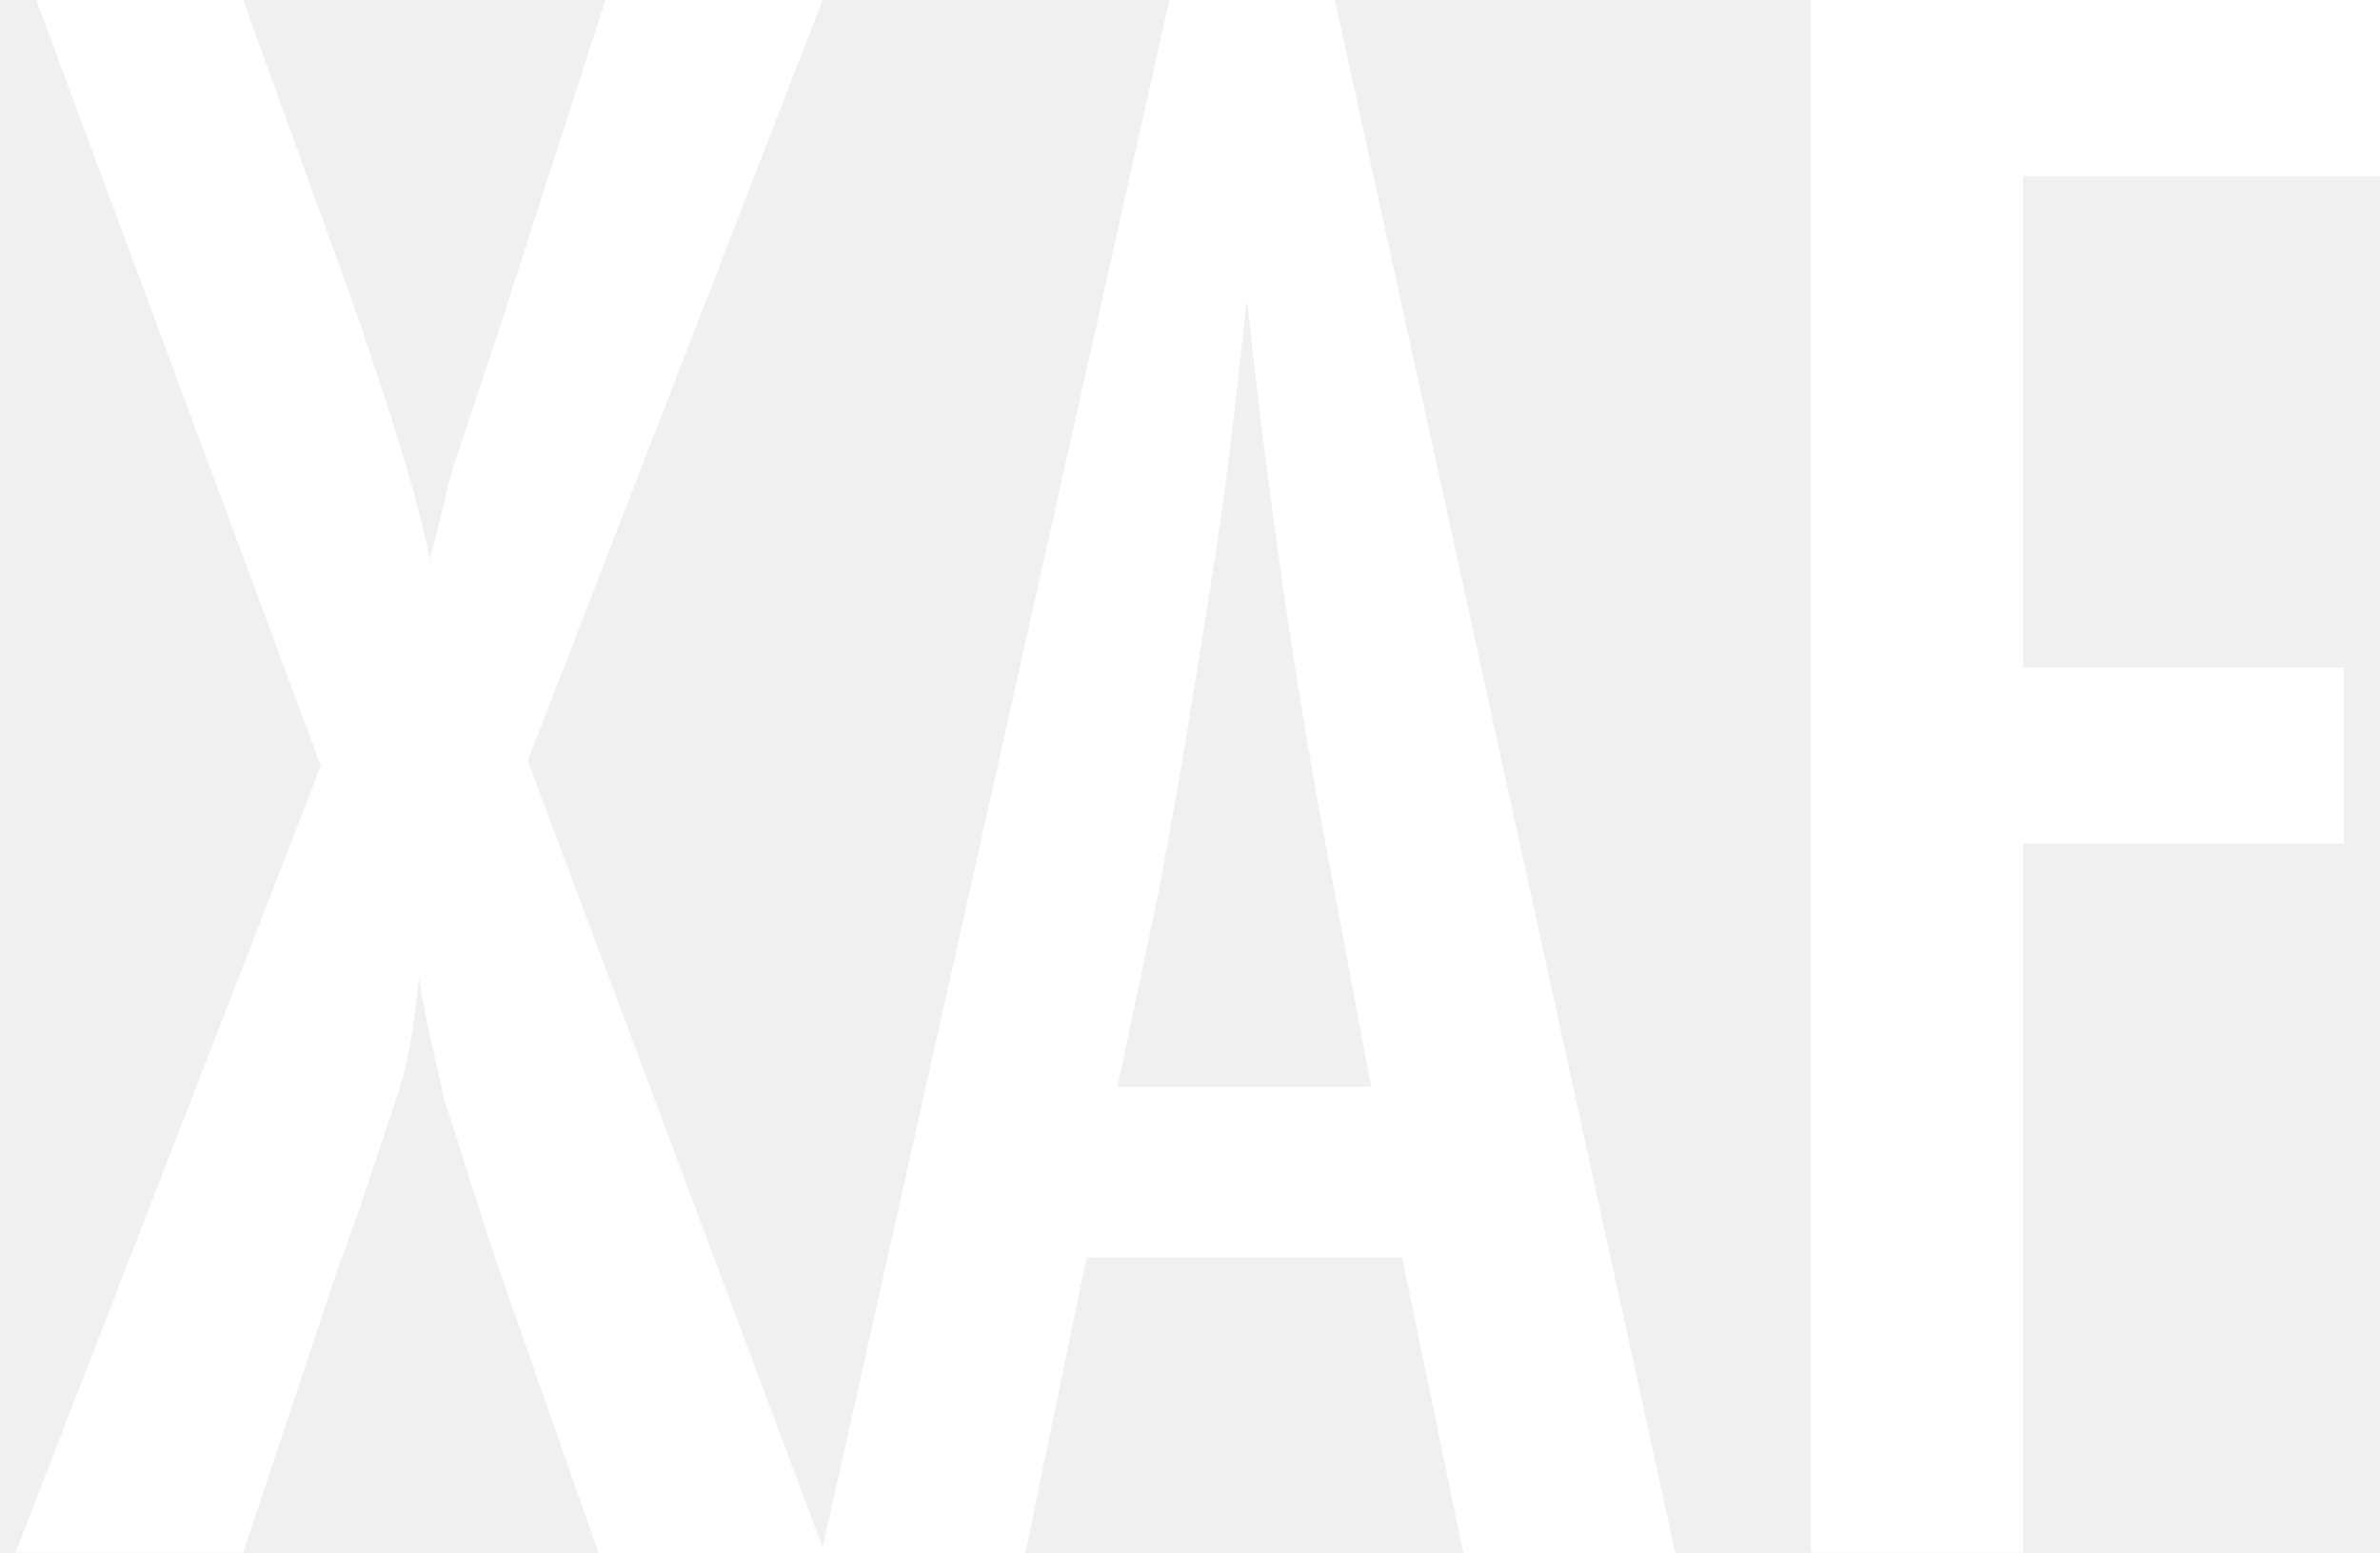
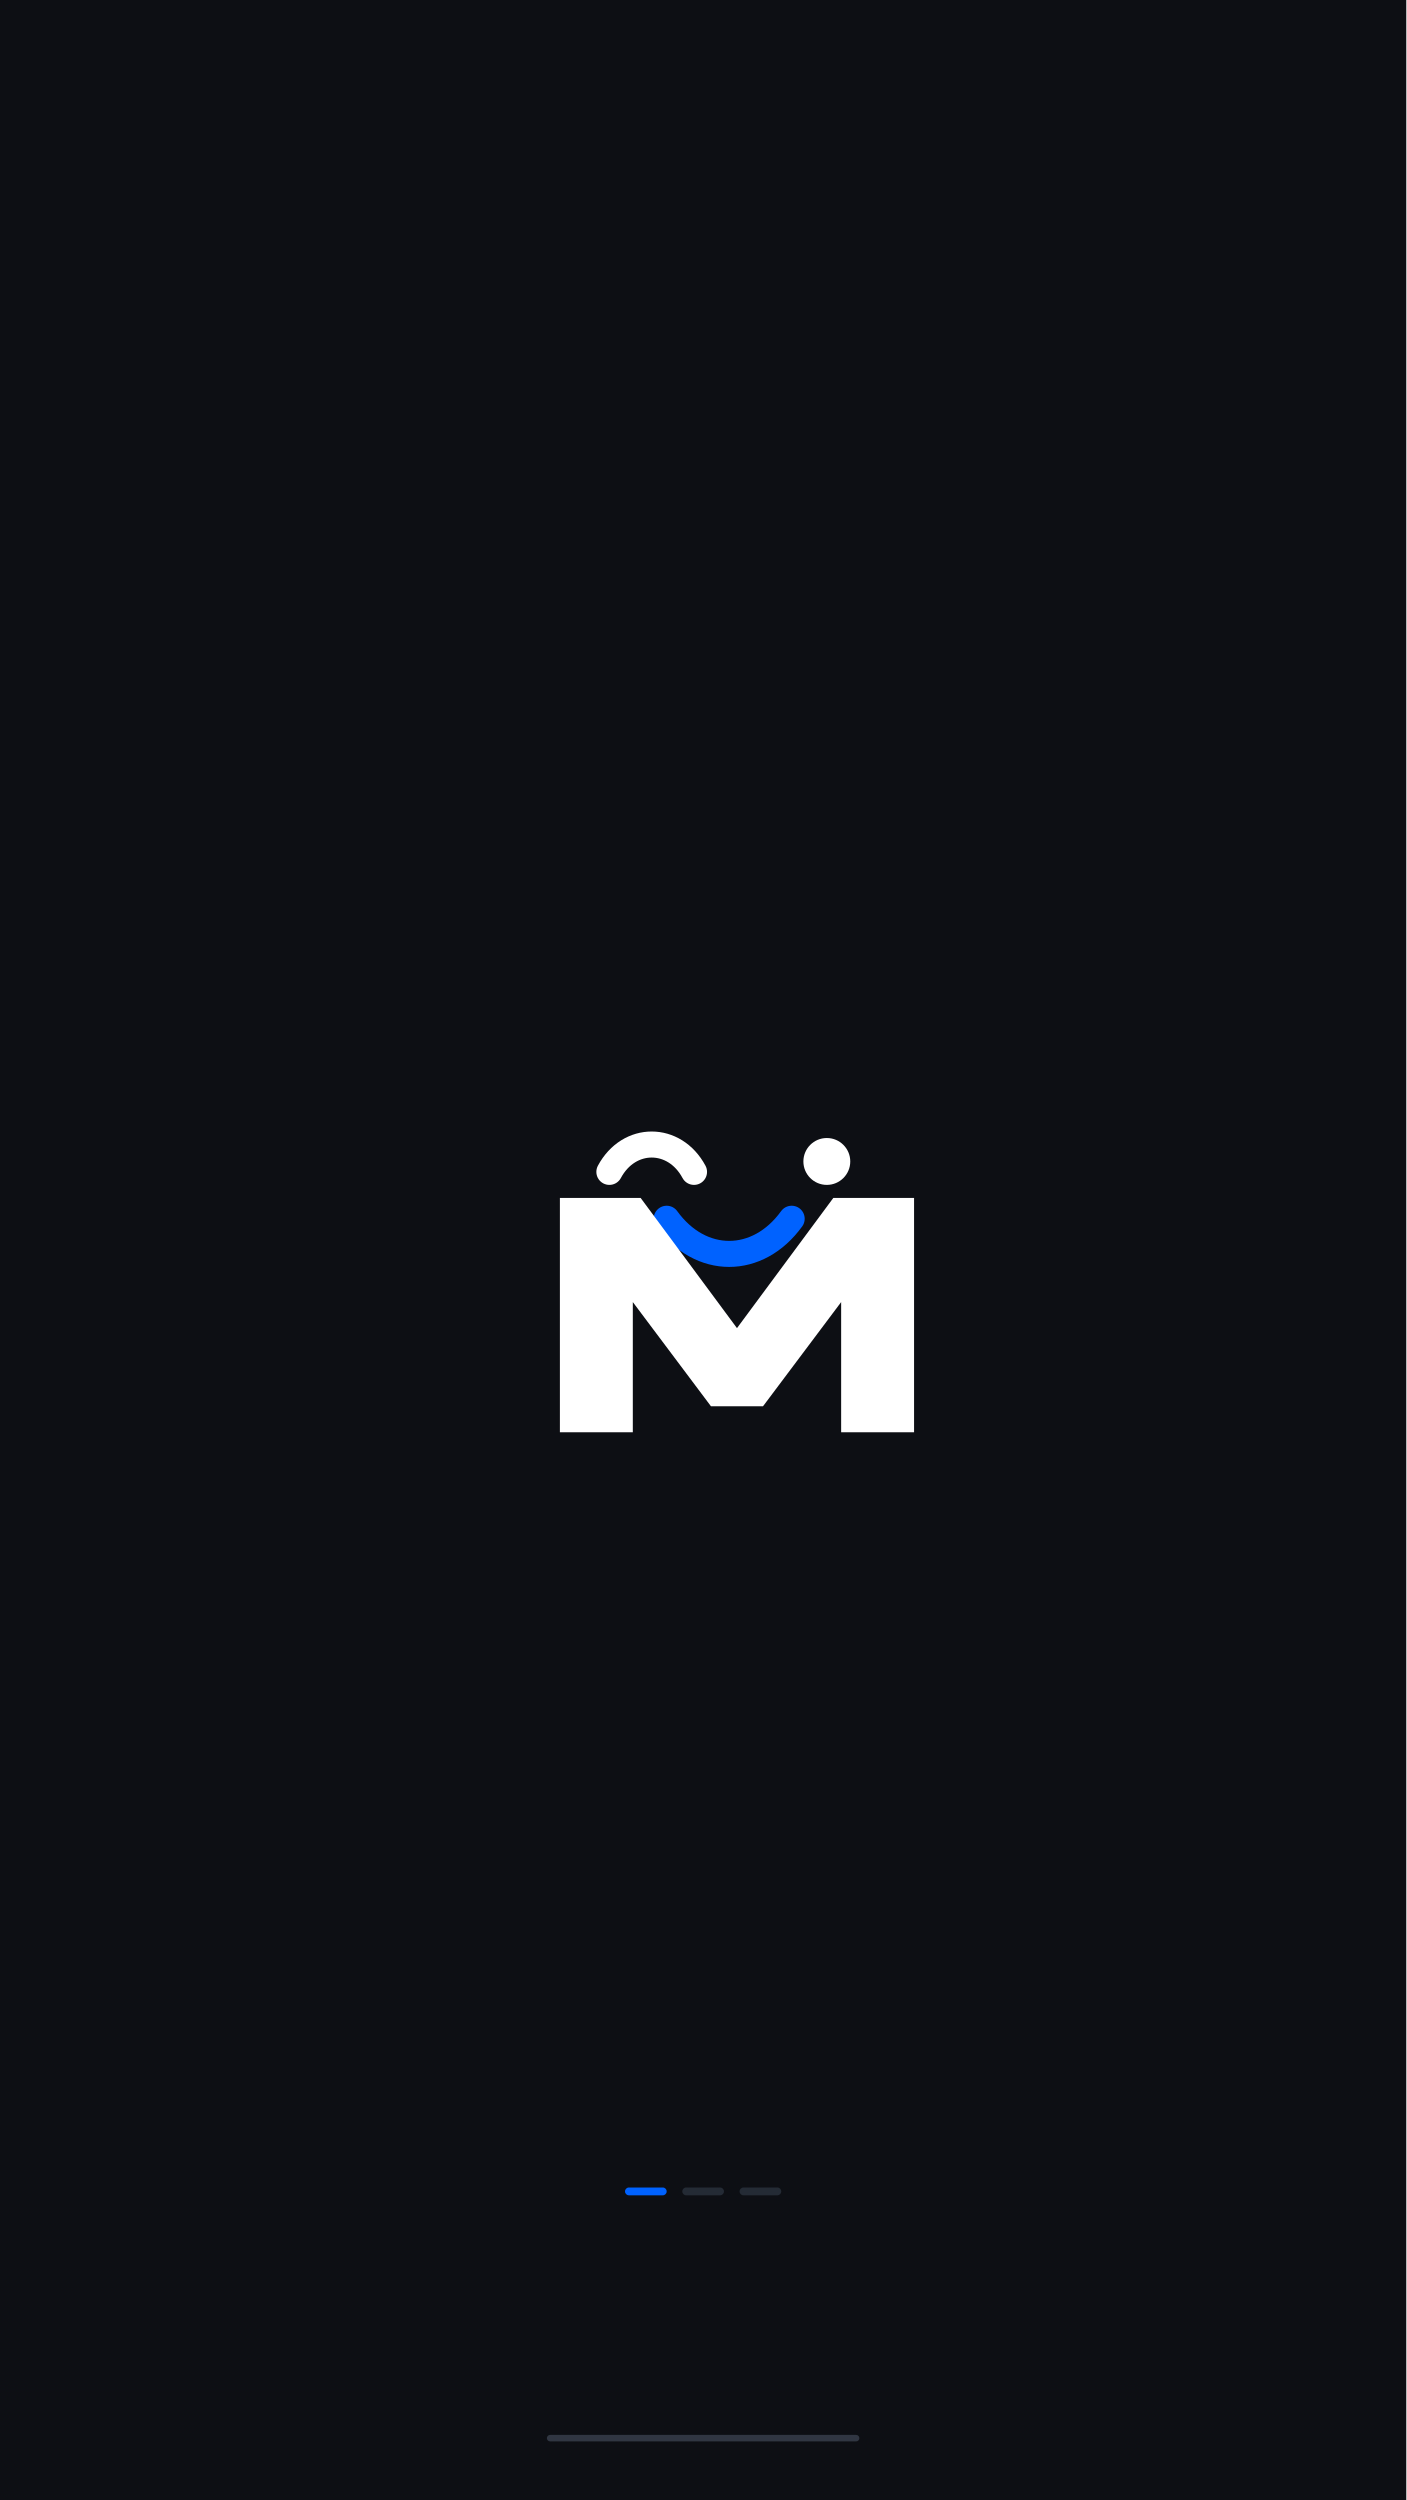
- <svg xmlns="http://www.w3.org/2000/svg" version="1.1" id="_x31_" x="0px" y="0px" viewBox="0 0 46 30" style="enable-background:new 0 0 46 30;" xml:space="preserve">
-   <style type="text/css">
- 	.st0{fill:#FFFFFF;}
- </style>
-   <path id="_x33_" class="st0" d="M25.8,0h-3.2l-6.7,29.9l-5.7-15.2L15.9,0h-4.2l-2,6.2L9.4,7.1C9.2,7.7,9,8.3,8.8,8.9  c-0.2,0.6-0.3,1.3-0.5,1.9c-0.2-1.1-0.7-2.7-1.5-5L4.7,0h-4l5.5,14.8L0.3,30h4.4l1.8-5.4l0.4-1.1l0.7-2.1c0.3-0.8,0.4-1.6,0.5-2.5  c0.1,0.7,0.3,1.5,0.5,2.4c0.3,0.9,0.6,1.9,1,3.1l2,5.7h4.2h0h4l1.2-5.8h6.1l1.2,5.8h4.1L25.8,0z M21.6,21l0.8-3.8  c0.4-2.1,0.7-4,1-5.9c0.3-1.8,0.5-3.7,0.7-5.5c0.4,3.7,0.9,7.2,1.5,10.4l0.9,4.8H21.6z" />
-   <polygon id="_x32_" class="st0" points="46,0 35,0 35,30 39.1,30 39.1,16.3 45.3,16.3 45.3,12.9 39.1,12.9 39.1,3.4 46,3.4 " />
+ <svg xmlns="http://www.w3.org/2000/svg" viewBox="0 0 1080 1920" width="100%" height="100%">
+   <rect width="1080" height="1920" fill="#0D0F14" />
+   <g transform="translate(340, 760)" fill="#FFFFFF">
+     <path d="M128 140 C143 112 178 112 193 140" fill="none" stroke="#FFFFFF" stroke-width="20" stroke-linecap="round" />
+     <circle cx="295" cy="132" r="18" />
+     <path d="M172 176 C198 212 242 212 268 176" fill="none" stroke="#0062FF" stroke-width="20" stroke-linecap="round" />
+     <path d="M90 340 L90 160 L152 160 L226 260 L300 160 L362 160 L362 340 L306 340 L306 240 L246 320 L206 320 L146 240 L146 340 Z" />
+   </g>
+   <g transform="translate(540, 1680)">
+     <rect x="-60" y="0" width="32" height="6" rx="3" fill="#0062FF" />
+     <rect x="-16" y="0" width="32" height="6" rx="3" fill="#242B35" />
+     <rect x="28" y="0" width="32" height="6" rx="3" fill="#242B35" />
+   </g>
+   <rect x="420" y="1870" width="240" height="5" rx="2.5" fill="#303642" />
</svg>
